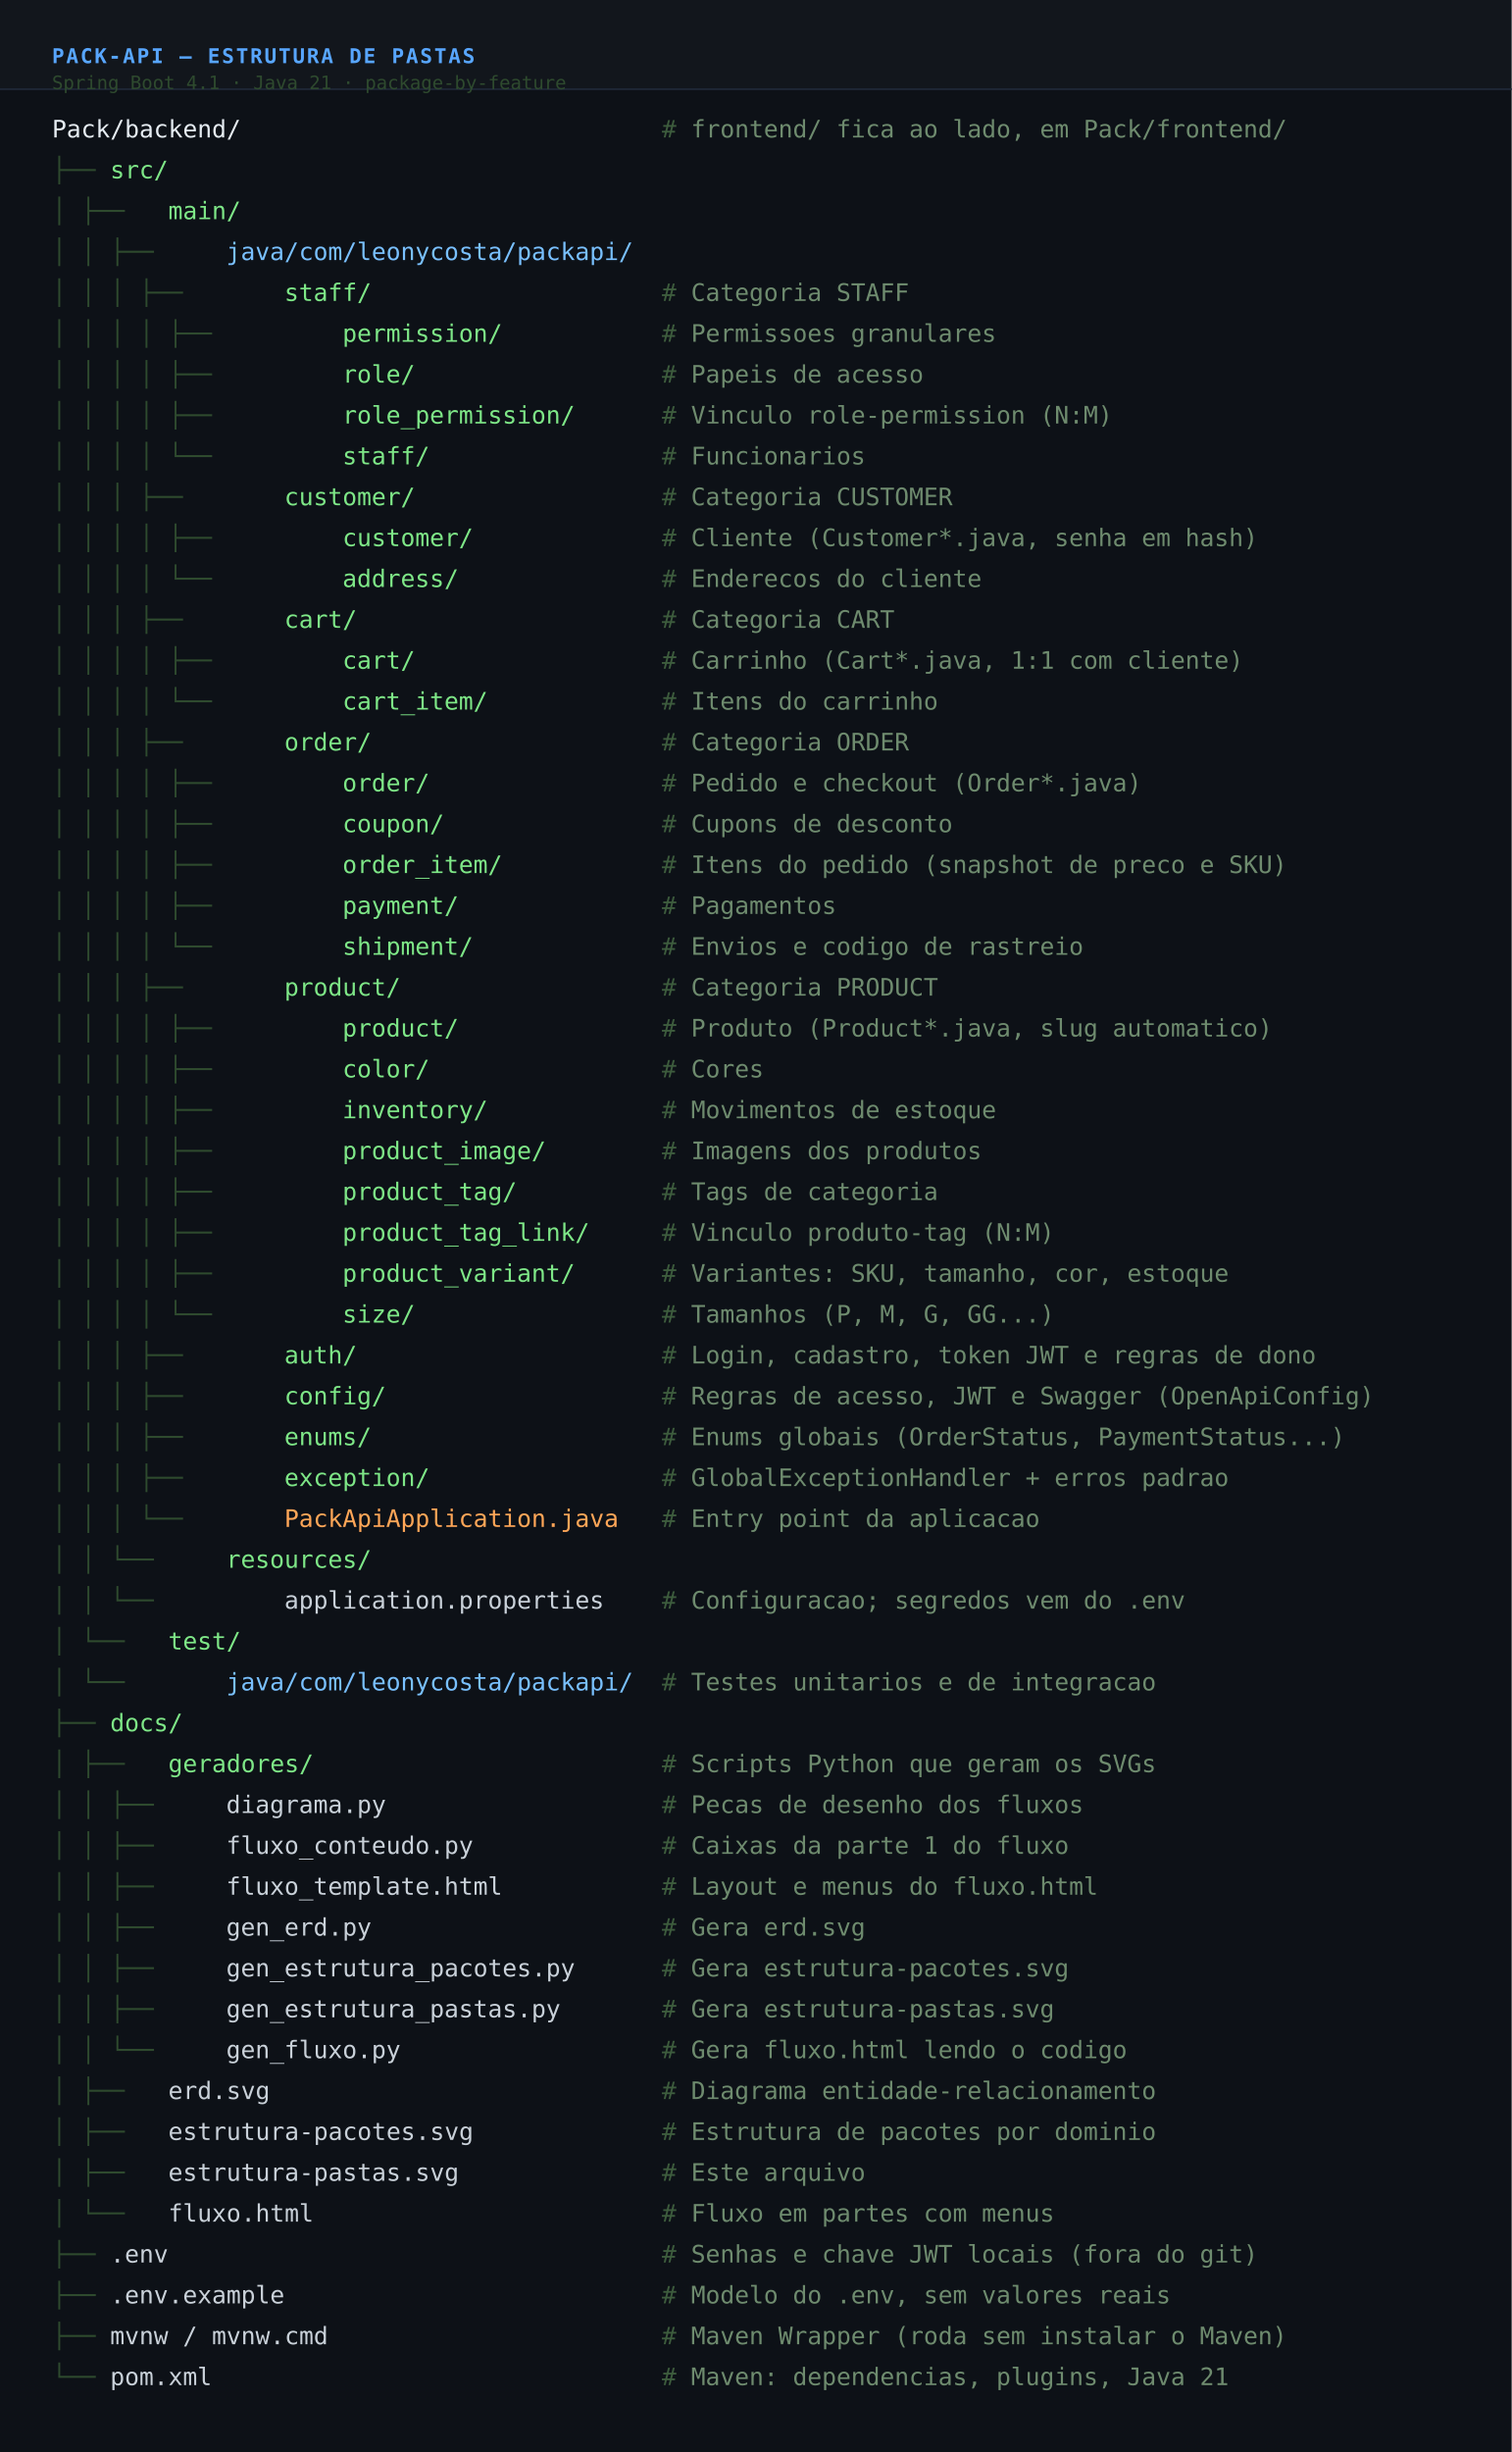
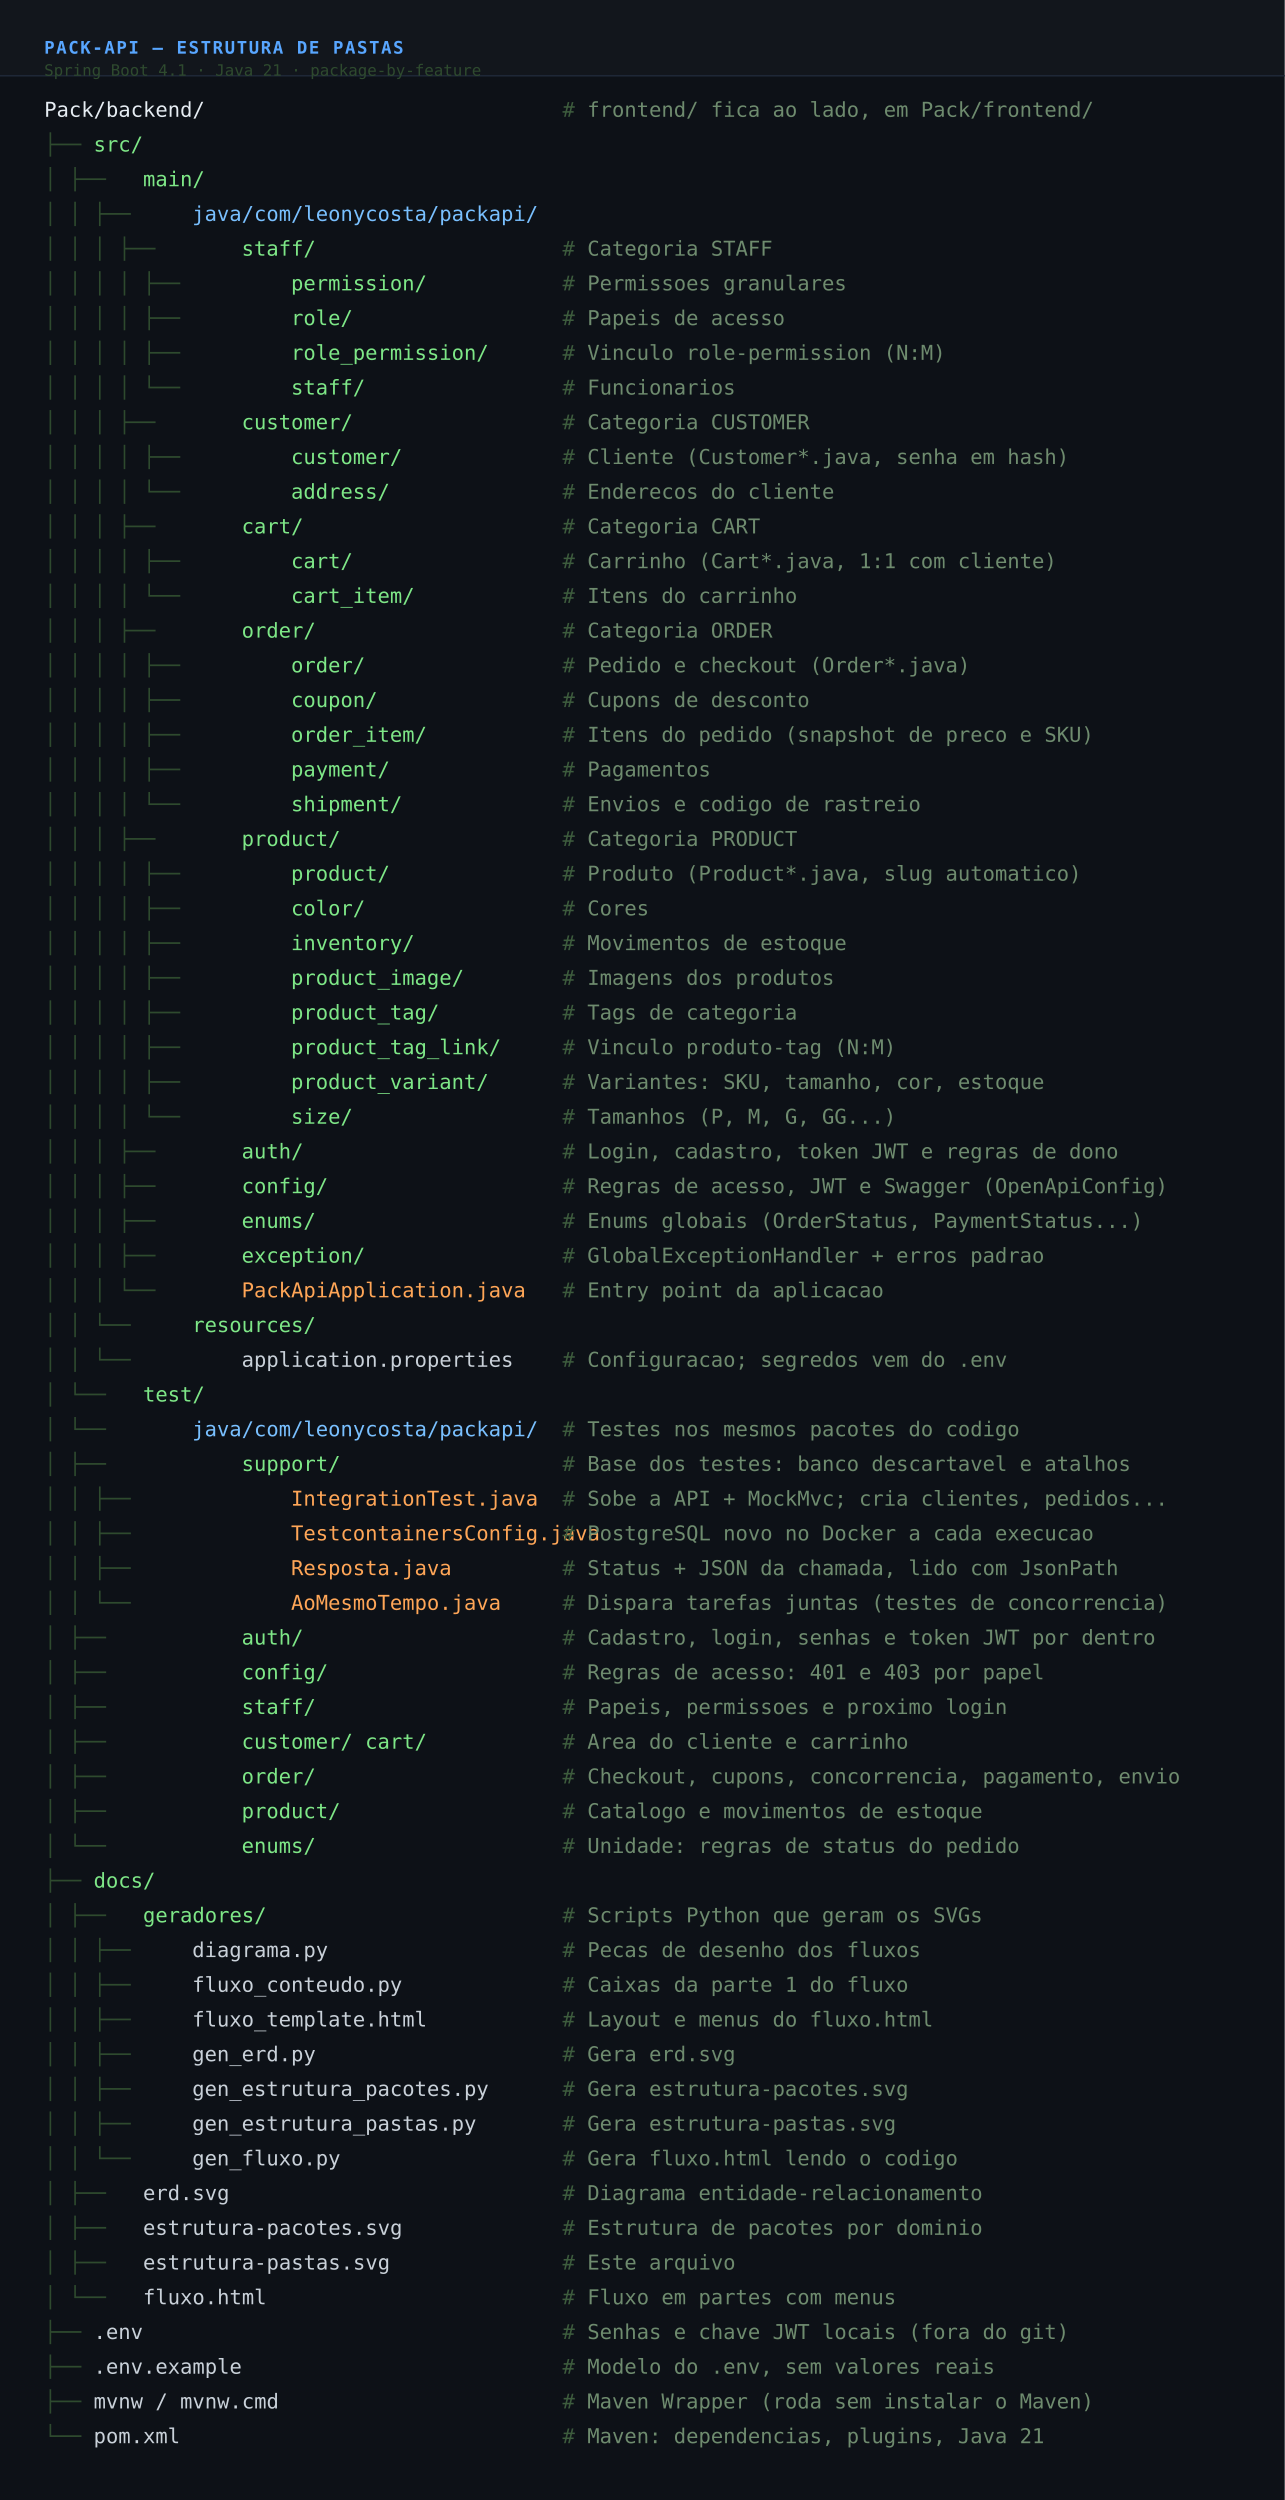
- <svg xmlns="http://www.w3.org/2000/svg" width="814" height="1320" viewBox="0 0 814 1320">
+ <svg xmlns="http://www.w3.org/2000/svg" width="814" height="1584" viewBox="0 0 814 1584">
  <defs>
    <style>text{font-family:JetBrains Mono, Fira Code, monospace;}</style>
  </defs>
-   <rect width="814" height="1320" fill="#0d1117" />
+   <rect width="814" height="1584" fill="#0d1117" />
  <rect width="814" height="48" fill="rgba(255,255,255,0.02)" />
  <line x1="0" y1="48" x2="814" y2="48" stroke="#1e2736" stroke-width="1" />
  <text x="28" y="34" font-family="JetBrains Mono, Fira Code, monospace" font-size="11" font-weight="700" fill="#58a6ff" letter-spacing="1">PACK-API — ESTRUTURA DE PASTAS</text>
  <text x="28" y="48" font-family="JetBrains Mono, Fira Code, monospace" font-size="10" fill="#2e4a2e">Spring Boot 4.1 · Java 21 · package-by-feature</text>
  <text x="28.0" y="74" font-family="JetBrains Mono, Fira Code, monospace" font-size="13" fill="#e6edf3">Pack/backend/</text>
  <text x="356.4" y="74" font-family="JetBrains Mono, Fira Code, monospace" font-size="13" fill="#3d5c3d">#</text>
  <text x="372.1" y="74" font-family="JetBrains Mono, Fira Code, monospace" font-size="13" fill="#6e8b6e">frontend/ fica ao lado, em Pack/frontend/</text>
  <text x="28" y="96" font-family="JetBrains Mono, Fira Code, monospace" font-size="13" fill="#2e4a2e">├── </text>
  <text x="59.3" y="96" font-family="JetBrains Mono, Fira Code, monospace" font-size="13" fill="#7ee787">src/</text>
  <text x="28" y="118" font-family="JetBrains Mono, Fira Code, monospace" font-size="13" fill="#2e4a2e">│   ├── </text>
  <text x="90.6" y="118" font-family="JetBrains Mono, Fira Code, monospace" font-size="13" fill="#7ee787">main/</text>
  <text x="28" y="140" font-family="JetBrains Mono, Fira Code, monospace" font-size="13" fill="#2e4a2e">│   │   ├── </text>
  <text x="121.8" y="140" font-family="JetBrains Mono, Fira Code, monospace" font-size="13" fill="#79c0ff">java/com/leonycosta/packapi/</text>
  <text x="28" y="162" font-family="JetBrains Mono, Fira Code, monospace" font-size="13" fill="#2e4a2e">│   │   │   ├── </text>
  <text x="153.1" y="162" font-family="JetBrains Mono, Fira Code, monospace" font-size="13" fill="#7ee787">staff/</text>
  <text x="356.4" y="162" font-family="JetBrains Mono, Fira Code, monospace" font-size="13" fill="#3d5c3d">#</text>
  <text x="372.1" y="162" font-family="JetBrains Mono, Fira Code, monospace" font-size="13" fill="#6e8b6e">Categoria STAFF</text>
  <text x="28" y="184" font-family="JetBrains Mono, Fira Code, monospace" font-size="13" fill="#2e4a2e">│   │   │   │   ├── </text>
  <text x="184.4" y="184" font-family="JetBrains Mono, Fira Code, monospace" font-size="13" fill="#7ee787">permission/</text>
  <text x="356.4" y="184" font-family="JetBrains Mono, Fira Code, monospace" font-size="13" fill="#3d5c3d">#</text>
  <text x="372.1" y="184" font-family="JetBrains Mono, Fira Code, monospace" font-size="13" fill="#6e8b6e">Permissoes granulares</text>
  <text x="28" y="206" font-family="JetBrains Mono, Fira Code, monospace" font-size="13" fill="#2e4a2e">│   │   │   │   ├── </text>
  <text x="184.4" y="206" font-family="JetBrains Mono, Fira Code, monospace" font-size="13" fill="#7ee787">role/</text>
  <text x="356.4" y="206" font-family="JetBrains Mono, Fira Code, monospace" font-size="13" fill="#3d5c3d">#</text>
  <text x="372.1" y="206" font-family="JetBrains Mono, Fira Code, monospace" font-size="13" fill="#6e8b6e">Papeis de acesso</text>
  <text x="28" y="228" font-family="JetBrains Mono, Fira Code, monospace" font-size="13" fill="#2e4a2e">│   │   │   │   ├── </text>
  <text x="184.4" y="228" font-family="JetBrains Mono, Fira Code, monospace" font-size="13" fill="#7ee787">role_permission/</text>
  <text x="356.4" y="228" font-family="JetBrains Mono, Fira Code, monospace" font-size="13" fill="#3d5c3d">#</text>
  <text x="372.1" y="228" font-family="JetBrains Mono, Fira Code, monospace" font-size="13" fill="#6e8b6e">Vinculo role-permission (N:M)</text>
  <text x="28" y="250" font-family="JetBrains Mono, Fira Code, monospace" font-size="13" fill="#2e4a2e">│   │   │   │   └── </text>
  <text x="184.4" y="250" font-family="JetBrains Mono, Fira Code, monospace" font-size="13" fill="#7ee787">staff/</text>
  <text x="356.4" y="250" font-family="JetBrains Mono, Fira Code, monospace" font-size="13" fill="#3d5c3d">#</text>
  <text x="372.1" y="250" font-family="JetBrains Mono, Fira Code, monospace" font-size="13" fill="#6e8b6e">Funcionarios</text>
  <text x="28" y="272" font-family="JetBrains Mono, Fira Code, monospace" font-size="13" fill="#2e4a2e">│   │   │   ├── </text>
  <text x="153.1" y="272" font-family="JetBrains Mono, Fira Code, monospace" font-size="13" fill="#7ee787">customer/</text>
  <text x="356.4" y="272" font-family="JetBrains Mono, Fira Code, monospace" font-size="13" fill="#3d5c3d">#</text>
  <text x="372.1" y="272" font-family="JetBrains Mono, Fira Code, monospace" font-size="13" fill="#6e8b6e">Categoria CUSTOMER</text>
  <text x="28" y="294" font-family="JetBrains Mono, Fira Code, monospace" font-size="13" fill="#2e4a2e">│   │   │   │   ├── </text>
  <text x="184.4" y="294" font-family="JetBrains Mono, Fira Code, monospace" font-size="13" fill="#7ee787">customer/</text>
  <text x="356.4" y="294" font-family="JetBrains Mono, Fira Code, monospace" font-size="13" fill="#3d5c3d">#</text>
  <text x="372.1" y="294" font-family="JetBrains Mono, Fira Code, monospace" font-size="13" fill="#6e8b6e">Cliente (Customer*.java, senha em hash)</text>
  <text x="28" y="316" font-family="JetBrains Mono, Fira Code, monospace" font-size="13" fill="#2e4a2e">│   │   │   │   └── </text>
  <text x="184.4" y="316" font-family="JetBrains Mono, Fira Code, monospace" font-size="13" fill="#7ee787">address/</text>
  <text x="356.4" y="316" font-family="JetBrains Mono, Fira Code, monospace" font-size="13" fill="#3d5c3d">#</text>
  <text x="372.1" y="316" font-family="JetBrains Mono, Fira Code, monospace" font-size="13" fill="#6e8b6e">Enderecos do cliente</text>
  <text x="28" y="338" font-family="JetBrains Mono, Fira Code, monospace" font-size="13" fill="#2e4a2e">│   │   │   ├── </text>
  <text x="153.1" y="338" font-family="JetBrains Mono, Fira Code, monospace" font-size="13" fill="#7ee787">cart/</text>
  <text x="356.4" y="338" font-family="JetBrains Mono, Fira Code, monospace" font-size="13" fill="#3d5c3d">#</text>
  <text x="372.1" y="338" font-family="JetBrains Mono, Fira Code, monospace" font-size="13" fill="#6e8b6e">Categoria CART</text>
  <text x="28" y="360" font-family="JetBrains Mono, Fira Code, monospace" font-size="13" fill="#2e4a2e">│   │   │   │   ├── </text>
  <text x="184.4" y="360" font-family="JetBrains Mono, Fira Code, monospace" font-size="13" fill="#7ee787">cart/</text>
  <text x="356.4" y="360" font-family="JetBrains Mono, Fira Code, monospace" font-size="13" fill="#3d5c3d">#</text>
  <text x="372.1" y="360" font-family="JetBrains Mono, Fira Code, monospace" font-size="13" fill="#6e8b6e">Carrinho (Cart*.java, 1:1 com cliente)</text>
  <text x="28" y="382" font-family="JetBrains Mono, Fira Code, monospace" font-size="13" fill="#2e4a2e">│   │   │   │   └── </text>
  <text x="184.4" y="382" font-family="JetBrains Mono, Fira Code, monospace" font-size="13" fill="#7ee787">cart_item/</text>
  <text x="356.4" y="382" font-family="JetBrains Mono, Fira Code, monospace" font-size="13" fill="#3d5c3d">#</text>
  <text x="372.1" y="382" font-family="JetBrains Mono, Fira Code, monospace" font-size="13" fill="#6e8b6e">Itens do carrinho</text>
  <text x="28" y="404" font-family="JetBrains Mono, Fira Code, monospace" font-size="13" fill="#2e4a2e">│   │   │   ├── </text>
  <text x="153.1" y="404" font-family="JetBrains Mono, Fira Code, monospace" font-size="13" fill="#7ee787">order/</text>
  <text x="356.4" y="404" font-family="JetBrains Mono, Fira Code, monospace" font-size="13" fill="#3d5c3d">#</text>
  <text x="372.1" y="404" font-family="JetBrains Mono, Fira Code, monospace" font-size="13" fill="#6e8b6e">Categoria ORDER</text>
  <text x="28" y="426" font-family="JetBrains Mono, Fira Code, monospace" font-size="13" fill="#2e4a2e">│   │   │   │   ├── </text>
  <text x="184.4" y="426" font-family="JetBrains Mono, Fira Code, monospace" font-size="13" fill="#7ee787">order/</text>
  <text x="356.4" y="426" font-family="JetBrains Mono, Fira Code, monospace" font-size="13" fill="#3d5c3d">#</text>
  <text x="372.1" y="426" font-family="JetBrains Mono, Fira Code, monospace" font-size="13" fill="#6e8b6e">Pedido e checkout (Order*.java)</text>
  <text x="28" y="448" font-family="JetBrains Mono, Fira Code, monospace" font-size="13" fill="#2e4a2e">│   │   │   │   ├── </text>
  <text x="184.4" y="448" font-family="JetBrains Mono, Fira Code, monospace" font-size="13" fill="#7ee787">coupon/</text>
  <text x="356.4" y="448" font-family="JetBrains Mono, Fira Code, monospace" font-size="13" fill="#3d5c3d">#</text>
  <text x="372.1" y="448" font-family="JetBrains Mono, Fira Code, monospace" font-size="13" fill="#6e8b6e">Cupons de desconto</text>
  <text x="28" y="470" font-family="JetBrains Mono, Fira Code, monospace" font-size="13" fill="#2e4a2e">│   │   │   │   ├── </text>
  <text x="184.4" y="470" font-family="JetBrains Mono, Fira Code, monospace" font-size="13" fill="#7ee787">order_item/</text>
  <text x="356.4" y="470" font-family="JetBrains Mono, Fira Code, monospace" font-size="13" fill="#3d5c3d">#</text>
  <text x="372.1" y="470" font-family="JetBrains Mono, Fira Code, monospace" font-size="13" fill="#6e8b6e">Itens do pedido (snapshot de preco e SKU)</text>
  <text x="28" y="492" font-family="JetBrains Mono, Fira Code, monospace" font-size="13" fill="#2e4a2e">│   │   │   │   ├── </text>
  <text x="184.4" y="492" font-family="JetBrains Mono, Fira Code, monospace" font-size="13" fill="#7ee787">payment/</text>
  <text x="356.4" y="492" font-family="JetBrains Mono, Fira Code, monospace" font-size="13" fill="#3d5c3d">#</text>
  <text x="372.1" y="492" font-family="JetBrains Mono, Fira Code, monospace" font-size="13" fill="#6e8b6e">Pagamentos</text>
  <text x="28" y="514" font-family="JetBrains Mono, Fira Code, monospace" font-size="13" fill="#2e4a2e">│   │   │   │   └── </text>
  <text x="184.4" y="514" font-family="JetBrains Mono, Fira Code, monospace" font-size="13" fill="#7ee787">shipment/</text>
  <text x="356.4" y="514" font-family="JetBrains Mono, Fira Code, monospace" font-size="13" fill="#3d5c3d">#</text>
  <text x="372.1" y="514" font-family="JetBrains Mono, Fira Code, monospace" font-size="13" fill="#6e8b6e">Envios e codigo de rastreio</text>
  <text x="28" y="536" font-family="JetBrains Mono, Fira Code, monospace" font-size="13" fill="#2e4a2e">│   │   │   ├── </text>
  <text x="153.1" y="536" font-family="JetBrains Mono, Fira Code, monospace" font-size="13" fill="#7ee787">product/</text>
  <text x="356.4" y="536" font-family="JetBrains Mono, Fira Code, monospace" font-size="13" fill="#3d5c3d">#</text>
  <text x="372.1" y="536" font-family="JetBrains Mono, Fira Code, monospace" font-size="13" fill="#6e8b6e">Categoria PRODUCT</text>
  <text x="28" y="558" font-family="JetBrains Mono, Fira Code, monospace" font-size="13" fill="#2e4a2e">│   │   │   │   ├── </text>
  <text x="184.4" y="558" font-family="JetBrains Mono, Fira Code, monospace" font-size="13" fill="#7ee787">product/</text>
  <text x="356.4" y="558" font-family="JetBrains Mono, Fira Code, monospace" font-size="13" fill="#3d5c3d">#</text>
  <text x="372.1" y="558" font-family="JetBrains Mono, Fira Code, monospace" font-size="13" fill="#6e8b6e">Produto (Product*.java, slug automatico)</text>
  <text x="28" y="580" font-family="JetBrains Mono, Fira Code, monospace" font-size="13" fill="#2e4a2e">│   │   │   │   ├── </text>
  <text x="184.4" y="580" font-family="JetBrains Mono, Fira Code, monospace" font-size="13" fill="#7ee787">color/</text>
  <text x="356.4" y="580" font-family="JetBrains Mono, Fira Code, monospace" font-size="13" fill="#3d5c3d">#</text>
  <text x="372.1" y="580" font-family="JetBrains Mono, Fira Code, monospace" font-size="13" fill="#6e8b6e">Cores</text>
  <text x="28" y="602" font-family="JetBrains Mono, Fira Code, monospace" font-size="13" fill="#2e4a2e">│   │   │   │   ├── </text>
  <text x="184.4" y="602" font-family="JetBrains Mono, Fira Code, monospace" font-size="13" fill="#7ee787">inventory/</text>
  <text x="356.4" y="602" font-family="JetBrains Mono, Fira Code, monospace" font-size="13" fill="#3d5c3d">#</text>
  <text x="372.1" y="602" font-family="JetBrains Mono, Fira Code, monospace" font-size="13" fill="#6e8b6e">Movimentos de estoque</text>
  <text x="28" y="624" font-family="JetBrains Mono, Fira Code, monospace" font-size="13" fill="#2e4a2e">│   │   │   │   ├── </text>
  <text x="184.4" y="624" font-family="JetBrains Mono, Fira Code, monospace" font-size="13" fill="#7ee787">product_image/</text>
  <text x="356.4" y="624" font-family="JetBrains Mono, Fira Code, monospace" font-size="13" fill="#3d5c3d">#</text>
  <text x="372.1" y="624" font-family="JetBrains Mono, Fira Code, monospace" font-size="13" fill="#6e8b6e">Imagens dos produtos</text>
  <text x="28" y="646" font-family="JetBrains Mono, Fira Code, monospace" font-size="13" fill="#2e4a2e">│   │   │   │   ├── </text>
  <text x="184.4" y="646" font-family="JetBrains Mono, Fira Code, monospace" font-size="13" fill="#7ee787">product_tag/</text>
  <text x="356.4" y="646" font-family="JetBrains Mono, Fira Code, monospace" font-size="13" fill="#3d5c3d">#</text>
  <text x="372.1" y="646" font-family="JetBrains Mono, Fira Code, monospace" font-size="13" fill="#6e8b6e">Tags de categoria</text>
  <text x="28" y="668" font-family="JetBrains Mono, Fira Code, monospace" font-size="13" fill="#2e4a2e">│   │   │   │   ├── </text>
  <text x="184.4" y="668" font-family="JetBrains Mono, Fira Code, monospace" font-size="13" fill="#7ee787">product_tag_link/</text>
  <text x="356.4" y="668" font-family="JetBrains Mono, Fira Code, monospace" font-size="13" fill="#3d5c3d">#</text>
  <text x="372.1" y="668" font-family="JetBrains Mono, Fira Code, monospace" font-size="13" fill="#6e8b6e">Vinculo produto-tag (N:M)</text>
  <text x="28" y="690" font-family="JetBrains Mono, Fira Code, monospace" font-size="13" fill="#2e4a2e">│   │   │   │   ├── </text>
  <text x="184.4" y="690" font-family="JetBrains Mono, Fira Code, monospace" font-size="13" fill="#7ee787">product_variant/</text>
  <text x="356.4" y="690" font-family="JetBrains Mono, Fira Code, monospace" font-size="13" fill="#3d5c3d">#</text>
  <text x="372.1" y="690" font-family="JetBrains Mono, Fira Code, monospace" font-size="13" fill="#6e8b6e">Variantes: SKU, tamanho, cor, estoque</text>
  <text x="28" y="712" font-family="JetBrains Mono, Fira Code, monospace" font-size="13" fill="#2e4a2e">│   │   │   │   └── </text>
  <text x="184.4" y="712" font-family="JetBrains Mono, Fira Code, monospace" font-size="13" fill="#7ee787">size/</text>
  <text x="356.4" y="712" font-family="JetBrains Mono, Fira Code, monospace" font-size="13" fill="#3d5c3d">#</text>
  <text x="372.1" y="712" font-family="JetBrains Mono, Fira Code, monospace" font-size="13" fill="#6e8b6e">Tamanhos (P, M, G, GG...)</text>
  <text x="28" y="734" font-family="JetBrains Mono, Fira Code, monospace" font-size="13" fill="#2e4a2e">│   │   │   ├── </text>
  <text x="153.1" y="734" font-family="JetBrains Mono, Fira Code, monospace" font-size="13" fill="#7ee787">auth/</text>
  <text x="356.4" y="734" font-family="JetBrains Mono, Fira Code, monospace" font-size="13" fill="#3d5c3d">#</text>
  <text x="372.1" y="734" font-family="JetBrains Mono, Fira Code, monospace" font-size="13" fill="#6e8b6e">Login, cadastro, token JWT e regras de dono</text>
  <text x="28" y="756" font-family="JetBrains Mono, Fira Code, monospace" font-size="13" fill="#2e4a2e">│   │   │   ├── </text>
  <text x="153.1" y="756" font-family="JetBrains Mono, Fira Code, monospace" font-size="13" fill="#7ee787">config/</text>
  <text x="356.4" y="756" font-family="JetBrains Mono, Fira Code, monospace" font-size="13" fill="#3d5c3d">#</text>
  <text x="372.1" y="756" font-family="JetBrains Mono, Fira Code, monospace" font-size="13" fill="#6e8b6e">Regras de acesso, JWT e Swagger (OpenApiConfig)</text>
  <text x="28" y="778" font-family="JetBrains Mono, Fira Code, monospace" font-size="13" fill="#2e4a2e">│   │   │   ├── </text>
  <text x="153.1" y="778" font-family="JetBrains Mono, Fira Code, monospace" font-size="13" fill="#7ee787">enums/</text>
  <text x="356.4" y="778" font-family="JetBrains Mono, Fira Code, monospace" font-size="13" fill="#3d5c3d">#</text>
  <text x="372.1" y="778" font-family="JetBrains Mono, Fira Code, monospace" font-size="13" fill="#6e8b6e">Enums globais (OrderStatus, PaymentStatus...)</text>
  <text x="28" y="800" font-family="JetBrains Mono, Fira Code, monospace" font-size="13" fill="#2e4a2e">│   │   │   ├── </text>
  <text x="153.1" y="800" font-family="JetBrains Mono, Fira Code, monospace" font-size="13" fill="#7ee787">exception/</text>
  <text x="356.4" y="800" font-family="JetBrains Mono, Fira Code, monospace" font-size="13" fill="#3d5c3d">#</text>
  <text x="372.1" y="800" font-family="JetBrains Mono, Fira Code, monospace" font-size="13" fill="#6e8b6e">GlobalExceptionHandler + erros padrao</text>
  <text x="28" y="822" font-family="JetBrains Mono, Fira Code, monospace" font-size="13" fill="#2e4a2e">│   │   │   └── </text>
  <text x="153.1" y="822" font-family="JetBrains Mono, Fira Code, monospace" font-size="13" fill="#ffa657">PackApiApplication.java</text>
  <text x="356.4" y="822" font-family="JetBrains Mono, Fira Code, monospace" font-size="13" fill="#3d5c3d">#</text>
  <text x="372.1" y="822" font-family="JetBrains Mono, Fira Code, monospace" font-size="13" fill="#6e8b6e">Entry point da aplicacao</text>
  <text x="28" y="844" font-family="JetBrains Mono, Fira Code, monospace" font-size="13" fill="#2e4a2e">│   │   └── </text>
  <text x="121.8" y="844" font-family="JetBrains Mono, Fira Code, monospace" font-size="13" fill="#7ee787">resources/</text>
  <text x="28" y="866" font-family="JetBrains Mono, Fira Code, monospace" font-size="13" fill="#2e4a2e">│   │       └── </text>
  <text x="153.1" y="866" font-family="JetBrains Mono, Fira Code, monospace" font-size="13" fill="#c9d1d9">application.properties</text>
  <text x="356.4" y="866" font-family="JetBrains Mono, Fira Code, monospace" font-size="13" fill="#3d5c3d">#</text>
  <text x="372.1" y="866" font-family="JetBrains Mono, Fira Code, monospace" font-size="13" fill="#6e8b6e">Configuracao; segredos vem do .env</text>
  <text x="28" y="888" font-family="JetBrains Mono, Fira Code, monospace" font-size="13" fill="#2e4a2e">│   └── </text>
  <text x="90.6" y="888" font-family="JetBrains Mono, Fira Code, monospace" font-size="13" fill="#7ee787">test/</text>
  <text x="28" y="910" font-family="JetBrains Mono, Fira Code, monospace" font-size="13" fill="#2e4a2e">│       └── </text>
  <text x="121.8" y="910" font-family="JetBrains Mono, Fira Code, monospace" font-size="13" fill="#79c0ff">java/com/leonycosta/packapi/</text>
  <text x="356.4" y="910" font-family="JetBrains Mono, Fira Code, monospace" font-size="13" fill="#3d5c3d">#</text>
-   <text x="372.1" y="910" font-family="JetBrains Mono, Fira Code, monospace" font-size="13" fill="#6e8b6e">Testes unitarios e de integracao</text>
-   <text x="28" y="932" font-family="JetBrains Mono, Fira Code, monospace" font-size="13" fill="#2e4a2e">├── </text>
-   <text x="59.3" y="932" font-family="JetBrains Mono, Fira Code, monospace" font-size="13" fill="#7ee787">docs/</text>
-   <text x="28" y="954" font-family="JetBrains Mono, Fira Code, monospace" font-size="13" fill="#2e4a2e">│   ├── </text>
-   <text x="90.6" y="954" font-family="JetBrains Mono, Fira Code, monospace" font-size="13" fill="#7ee787">geradores/</text>
+   <text x="372.1" y="910" font-family="JetBrains Mono, Fira Code, monospace" font-size="13" fill="#6e8b6e">Testes nos mesmos pacotes do codigo</text>
+   <text x="28" y="932" font-family="JetBrains Mono, Fira Code, monospace" font-size="13" fill="#2e4a2e">│           ├── </text>
+   <text x="153.1" y="932" font-family="JetBrains Mono, Fira Code, monospace" font-size="13" fill="#7ee787">support/</text>
+   <text x="356.4" y="932" font-family="JetBrains Mono, Fira Code, monospace" font-size="13" fill="#3d5c3d">#</text>
+   <text x="372.1" y="932" font-family="JetBrains Mono, Fira Code, monospace" font-size="13" fill="#6e8b6e">Base dos testes: banco descartavel e atalhos</text>
+   <text x="28" y="954" font-family="JetBrains Mono, Fira Code, monospace" font-size="13" fill="#2e4a2e">│           │   ├── </text>
+   <text x="184.4" y="954" font-family="JetBrains Mono, Fira Code, monospace" font-size="13" fill="#ffa657">IntegrationTest.java</text>
  <text x="356.4" y="954" font-family="JetBrains Mono, Fira Code, monospace" font-size="13" fill="#3d5c3d">#</text>
-   <text x="372.1" y="954" font-family="JetBrains Mono, Fira Code, monospace" font-size="13" fill="#6e8b6e">Scripts Python que geram os SVGs</text>
-   <text x="28" y="976" font-family="JetBrains Mono, Fira Code, monospace" font-size="13" fill="#2e4a2e">│   │   ├── </text>
-   <text x="121.8" y="976" font-family="JetBrains Mono, Fira Code, monospace" font-size="13" fill="#c9d1d9">diagrama.py</text>
+   <text x="372.1" y="954" font-family="JetBrains Mono, Fira Code, monospace" font-size="13" fill="#6e8b6e">Sobe a API + MockMvc; cria clientes, pedidos...</text>
+   <text x="28" y="976" font-family="JetBrains Mono, Fira Code, monospace" font-size="13" fill="#2e4a2e">│           │   ├── </text>
+   <text x="184.4" y="976" font-family="JetBrains Mono, Fira Code, monospace" font-size="13" fill="#ffa657">TestcontainersConfig.java</text>
  <text x="356.4" y="976" font-family="JetBrains Mono, Fira Code, monospace" font-size="13" fill="#3d5c3d">#</text>
-   <text x="372.1" y="976" font-family="JetBrains Mono, Fira Code, monospace" font-size="13" fill="#6e8b6e">Pecas de desenho dos fluxos</text>
-   <text x="28" y="998" font-family="JetBrains Mono, Fira Code, monospace" font-size="13" fill="#2e4a2e">│   │   ├── </text>
-   <text x="121.8" y="998" font-family="JetBrains Mono, Fira Code, monospace" font-size="13" fill="#c9d1d9">fluxo_conteudo.py</text>
+   <text x="372.1" y="976" font-family="JetBrains Mono, Fira Code, monospace" font-size="13" fill="#6e8b6e">PostgreSQL novo no Docker a cada execucao</text>
+   <text x="28" y="998" font-family="JetBrains Mono, Fira Code, monospace" font-size="13" fill="#2e4a2e">│           │   ├── </text>
+   <text x="184.4" y="998" font-family="JetBrains Mono, Fira Code, monospace" font-size="13" fill="#ffa657">Resposta.java</text>
  <text x="356.4" y="998" font-family="JetBrains Mono, Fira Code, monospace" font-size="13" fill="#3d5c3d">#</text>
-   <text x="372.1" y="998" font-family="JetBrains Mono, Fira Code, monospace" font-size="13" fill="#6e8b6e">Caixas da parte 1 do fluxo</text>
-   <text x="28" y="1020" font-family="JetBrains Mono, Fira Code, monospace" font-size="13" fill="#2e4a2e">│   │   ├── </text>
-   <text x="121.8" y="1020" font-family="JetBrains Mono, Fira Code, monospace" font-size="13" fill="#c9d1d9">fluxo_template.html</text>
+   <text x="372.1" y="998" font-family="JetBrains Mono, Fira Code, monospace" font-size="13" fill="#6e8b6e">Status + JSON da chamada, lido com JsonPath</text>
+   <text x="28" y="1020" font-family="JetBrains Mono, Fira Code, monospace" font-size="13" fill="#2e4a2e">│           │   └── </text>
+   <text x="184.4" y="1020" font-family="JetBrains Mono, Fira Code, monospace" font-size="13" fill="#ffa657">AoMesmoTempo.java</text>
  <text x="356.4" y="1020" font-family="JetBrains Mono, Fira Code, monospace" font-size="13" fill="#3d5c3d">#</text>
-   <text x="372.1" y="1020" font-family="JetBrains Mono, Fira Code, monospace" font-size="13" fill="#6e8b6e">Layout e menus do fluxo.html</text>
-   <text x="28" y="1042" font-family="JetBrains Mono, Fira Code, monospace" font-size="13" fill="#2e4a2e">│   │   ├── </text>
-   <text x="121.8" y="1042" font-family="JetBrains Mono, Fira Code, monospace" font-size="13" fill="#c9d1d9">gen_erd.py</text>
+   <text x="372.1" y="1020" font-family="JetBrains Mono, Fira Code, monospace" font-size="13" fill="#6e8b6e">Dispara tarefas juntas (testes de concorrencia)</text>
+   <text x="28" y="1042" font-family="JetBrains Mono, Fira Code, monospace" font-size="13" fill="#2e4a2e">│           ├── </text>
+   <text x="153.1" y="1042" font-family="JetBrains Mono, Fira Code, monospace" font-size="13" fill="#7ee787">auth/</text>
  <text x="356.4" y="1042" font-family="JetBrains Mono, Fira Code, monospace" font-size="13" fill="#3d5c3d">#</text>
-   <text x="372.1" y="1042" font-family="JetBrains Mono, Fira Code, monospace" font-size="13" fill="#6e8b6e">Gera erd.svg</text>
-   <text x="28" y="1064" font-family="JetBrains Mono, Fira Code, monospace" font-size="13" fill="#2e4a2e">│   │   ├── </text>
-   <text x="121.8" y="1064" font-family="JetBrains Mono, Fira Code, monospace" font-size="13" fill="#c9d1d9">gen_estrutura_pacotes.py</text>
+   <text x="372.1" y="1042" font-family="JetBrains Mono, Fira Code, monospace" font-size="13" fill="#6e8b6e">Cadastro, login, senhas e token JWT por dentro</text>
+   <text x="28" y="1064" font-family="JetBrains Mono, Fira Code, monospace" font-size="13" fill="#2e4a2e">│           ├── </text>
+   <text x="153.1" y="1064" font-family="JetBrains Mono, Fira Code, monospace" font-size="13" fill="#7ee787">config/</text>
  <text x="356.4" y="1064" font-family="JetBrains Mono, Fira Code, monospace" font-size="13" fill="#3d5c3d">#</text>
-   <text x="372.1" y="1064" font-family="JetBrains Mono, Fira Code, monospace" font-size="13" fill="#6e8b6e">Gera estrutura-pacotes.svg</text>
-   <text x="28" y="1086" font-family="JetBrains Mono, Fira Code, monospace" font-size="13" fill="#2e4a2e">│   │   ├── </text>
-   <text x="121.8" y="1086" font-family="JetBrains Mono, Fira Code, monospace" font-size="13" fill="#c9d1d9">gen_estrutura_pastas.py</text>
+   <text x="372.1" y="1064" font-family="JetBrains Mono, Fira Code, monospace" font-size="13" fill="#6e8b6e">Regras de acesso: 401 e 403 por papel</text>
+   <text x="28" y="1086" font-family="JetBrains Mono, Fira Code, monospace" font-size="13" fill="#2e4a2e">│           ├── </text>
+   <text x="153.1" y="1086" font-family="JetBrains Mono, Fira Code, monospace" font-size="13" fill="#7ee787">staff/</text>
  <text x="356.4" y="1086" font-family="JetBrains Mono, Fira Code, monospace" font-size="13" fill="#3d5c3d">#</text>
-   <text x="372.1" y="1086" font-family="JetBrains Mono, Fira Code, monospace" font-size="13" fill="#6e8b6e">Gera estrutura-pastas.svg</text>
-   <text x="28" y="1108" font-family="JetBrains Mono, Fira Code, monospace" font-size="13" fill="#2e4a2e">│   │   └── </text>
-   <text x="121.8" y="1108" font-family="JetBrains Mono, Fira Code, monospace" font-size="13" fill="#c9d1d9">gen_fluxo.py</text>
+   <text x="372.1" y="1086" font-family="JetBrains Mono, Fira Code, monospace" font-size="13" fill="#6e8b6e">Papeis, permissoes e proximo login</text>
+   <text x="28" y="1108" font-family="JetBrains Mono, Fira Code, monospace" font-size="13" fill="#2e4a2e">│           ├── </text>
+   <text x="153.1" y="1108" font-family="JetBrains Mono, Fira Code, monospace" font-size="13" fill="#7ee787">customer/  cart/</text>
  <text x="356.4" y="1108" font-family="JetBrains Mono, Fira Code, monospace" font-size="13" fill="#3d5c3d">#</text>
-   <text x="372.1" y="1108" font-family="JetBrains Mono, Fira Code, monospace" font-size="13" fill="#6e8b6e">Gera fluxo.html lendo o codigo</text>
-   <text x="28" y="1130" font-family="JetBrains Mono, Fira Code, monospace" font-size="13" fill="#2e4a2e">│   ├── </text>
-   <text x="90.6" y="1130" font-family="JetBrains Mono, Fira Code, monospace" font-size="13" fill="#c9d1d9">erd.svg</text>
+   <text x="372.1" y="1108" font-family="JetBrains Mono, Fira Code, monospace" font-size="13" fill="#6e8b6e">Area do cliente e carrinho</text>
+   <text x="28" y="1130" font-family="JetBrains Mono, Fira Code, monospace" font-size="13" fill="#2e4a2e">│           ├── </text>
+   <text x="153.1" y="1130" font-family="JetBrains Mono, Fira Code, monospace" font-size="13" fill="#7ee787">order/</text>
  <text x="356.4" y="1130" font-family="JetBrains Mono, Fira Code, monospace" font-size="13" fill="#3d5c3d">#</text>
-   <text x="372.1" y="1130" font-family="JetBrains Mono, Fira Code, monospace" font-size="13" fill="#6e8b6e">Diagrama entidade-relacionamento</text>
-   <text x="28" y="1152" font-family="JetBrains Mono, Fira Code, monospace" font-size="13" fill="#2e4a2e">│   ├── </text>
-   <text x="90.6" y="1152" font-family="JetBrains Mono, Fira Code, monospace" font-size="13" fill="#c9d1d9">estrutura-pacotes.svg</text>
+   <text x="372.1" y="1130" font-family="JetBrains Mono, Fira Code, monospace" font-size="13" fill="#6e8b6e">Checkout, cupons, concorrencia, pagamento, envio</text>
+   <text x="28" y="1152" font-family="JetBrains Mono, Fira Code, monospace" font-size="13" fill="#2e4a2e">│           ├── </text>
+   <text x="153.1" y="1152" font-family="JetBrains Mono, Fira Code, monospace" font-size="13" fill="#7ee787">product/</text>
  <text x="356.4" y="1152" font-family="JetBrains Mono, Fira Code, monospace" font-size="13" fill="#3d5c3d">#</text>
-   <text x="372.1" y="1152" font-family="JetBrains Mono, Fira Code, monospace" font-size="13" fill="#6e8b6e">Estrutura de pacotes por dominio</text>
-   <text x="28" y="1174" font-family="JetBrains Mono, Fira Code, monospace" font-size="13" fill="#2e4a2e">│   ├── </text>
-   <text x="90.6" y="1174" font-family="JetBrains Mono, Fira Code, monospace" font-size="13" fill="#c9d1d9">estrutura-pastas.svg</text>
+   <text x="372.1" y="1152" font-family="JetBrains Mono, Fira Code, monospace" font-size="13" fill="#6e8b6e">Catalogo e movimentos de estoque</text>
+   <text x="28" y="1174" font-family="JetBrains Mono, Fira Code, monospace" font-size="13" fill="#2e4a2e">│           └── </text>
+   <text x="153.1" y="1174" font-family="JetBrains Mono, Fira Code, monospace" font-size="13" fill="#7ee787">enums/</text>
  <text x="356.4" y="1174" font-family="JetBrains Mono, Fira Code, monospace" font-size="13" fill="#3d5c3d">#</text>
-   <text x="372.1" y="1174" font-family="JetBrains Mono, Fira Code, monospace" font-size="13" fill="#6e8b6e">Este arquivo</text>
-   <text x="28" y="1196" font-family="JetBrains Mono, Fira Code, monospace" font-size="13" fill="#2e4a2e">│   └── </text>
-   <text x="90.6" y="1196" font-family="JetBrains Mono, Fira Code, monospace" font-size="13" fill="#c9d1d9">fluxo.html</text>
-   <text x="356.4" y="1196" font-family="JetBrains Mono, Fira Code, monospace" font-size="13" fill="#3d5c3d">#</text>
-   <text x="372.1" y="1196" font-family="JetBrains Mono, Fira Code, monospace" font-size="13" fill="#6e8b6e">Fluxo em partes com menus</text>
-   <text x="28" y="1218" font-family="JetBrains Mono, Fira Code, monospace" font-size="13" fill="#2e4a2e">├── </text>
-   <text x="59.3" y="1218" font-family="JetBrains Mono, Fira Code, monospace" font-size="13" fill="#c9d1d9">.env</text>
+   <text x="372.1" y="1174" font-family="JetBrains Mono, Fira Code, monospace" font-size="13" fill="#6e8b6e">Unidade: regras de status do pedido</text>
+   <text x="28" y="1196" font-family="JetBrains Mono, Fira Code, monospace" font-size="13" fill="#2e4a2e">├── </text>
+   <text x="59.3" y="1196" font-family="JetBrains Mono, Fira Code, monospace" font-size="13" fill="#7ee787">docs/</text>
+   <text x="28" y="1218" font-family="JetBrains Mono, Fira Code, monospace" font-size="13" fill="#2e4a2e">│   ├── </text>
+   <text x="90.6" y="1218" font-family="JetBrains Mono, Fira Code, monospace" font-size="13" fill="#7ee787">geradores/</text>
  <text x="356.4" y="1218" font-family="JetBrains Mono, Fira Code, monospace" font-size="13" fill="#3d5c3d">#</text>
-   <text x="372.1" y="1218" font-family="JetBrains Mono, Fira Code, monospace" font-size="13" fill="#6e8b6e">Senhas e chave JWT locais (fora do git)</text>
-   <text x="28" y="1240" font-family="JetBrains Mono, Fira Code, monospace" font-size="13" fill="#2e4a2e">├── </text>
-   <text x="59.3" y="1240" font-family="JetBrains Mono, Fira Code, monospace" font-size="13" fill="#c9d1d9">.env.example</text>
+   <text x="372.1" y="1218" font-family="JetBrains Mono, Fira Code, monospace" font-size="13" fill="#6e8b6e">Scripts Python que geram os SVGs</text>
+   <text x="28" y="1240" font-family="JetBrains Mono, Fira Code, monospace" font-size="13" fill="#2e4a2e">│   │   ├── </text>
+   <text x="121.8" y="1240" font-family="JetBrains Mono, Fira Code, monospace" font-size="13" fill="#c9d1d9">diagrama.py</text>
  <text x="356.4" y="1240" font-family="JetBrains Mono, Fira Code, monospace" font-size="13" fill="#3d5c3d">#</text>
-   <text x="372.1" y="1240" font-family="JetBrains Mono, Fira Code, monospace" font-size="13" fill="#6e8b6e">Modelo do .env, sem valores reais</text>
-   <text x="28" y="1262" font-family="JetBrains Mono, Fira Code, monospace" font-size="13" fill="#2e4a2e">├── </text>
-   <text x="59.3" y="1262" font-family="JetBrains Mono, Fira Code, monospace" font-size="13" fill="#c9d1d9">mvnw / mvnw.cmd</text>
+   <text x="372.1" y="1240" font-family="JetBrains Mono, Fira Code, monospace" font-size="13" fill="#6e8b6e">Pecas de desenho dos fluxos</text>
+   <text x="28" y="1262" font-family="JetBrains Mono, Fira Code, monospace" font-size="13" fill="#2e4a2e">│   │   ├── </text>
+   <text x="121.8" y="1262" font-family="JetBrains Mono, Fira Code, monospace" font-size="13" fill="#c9d1d9">fluxo_conteudo.py</text>
  <text x="356.4" y="1262" font-family="JetBrains Mono, Fira Code, monospace" font-size="13" fill="#3d5c3d">#</text>
-   <text x="372.1" y="1262" font-family="JetBrains Mono, Fira Code, monospace" font-size="13" fill="#6e8b6e">Maven Wrapper (roda sem instalar o Maven)</text>
-   <text x="28" y="1284" font-family="JetBrains Mono, Fira Code, monospace" font-size="13" fill="#2e4a2e">└── </text>
-   <text x="59.3" y="1284" font-family="JetBrains Mono, Fira Code, monospace" font-size="13" fill="#c9d1d9">pom.xml</text>
+   <text x="372.1" y="1262" font-family="JetBrains Mono, Fira Code, monospace" font-size="13" fill="#6e8b6e">Caixas da parte 1 do fluxo</text>
+   <text x="28" y="1284" font-family="JetBrains Mono, Fira Code, monospace" font-size="13" fill="#2e4a2e">│   │   ├── </text>
+   <text x="121.8" y="1284" font-family="JetBrains Mono, Fira Code, monospace" font-size="13" fill="#c9d1d9">fluxo_template.html</text>
  <text x="356.4" y="1284" font-family="JetBrains Mono, Fira Code, monospace" font-size="13" fill="#3d5c3d">#</text>
-   <text x="372.1" y="1284" font-family="JetBrains Mono, Fira Code, monospace" font-size="13" fill="#6e8b6e">Maven: dependencias, plugins, Java 21</text>
+   <text x="372.1" y="1284" font-family="JetBrains Mono, Fira Code, monospace" font-size="13" fill="#6e8b6e">Layout e menus do fluxo.html</text>
+   <text x="28" y="1306" font-family="JetBrains Mono, Fira Code, monospace" font-size="13" fill="#2e4a2e">│   │   ├── </text>
+   <text x="121.8" y="1306" font-family="JetBrains Mono, Fira Code, monospace" font-size="13" fill="#c9d1d9">gen_erd.py</text>
+   <text x="356.4" y="1306" font-family="JetBrains Mono, Fira Code, monospace" font-size="13" fill="#3d5c3d">#</text>
+   <text x="372.1" y="1306" font-family="JetBrains Mono, Fira Code, monospace" font-size="13" fill="#6e8b6e">Gera erd.svg</text>
+   <text x="28" y="1328" font-family="JetBrains Mono, Fira Code, monospace" font-size="13" fill="#2e4a2e">│   │   ├── </text>
+   <text x="121.8" y="1328" font-family="JetBrains Mono, Fira Code, monospace" font-size="13" fill="#c9d1d9">gen_estrutura_pacotes.py</text>
+   <text x="356.4" y="1328" font-family="JetBrains Mono, Fira Code, monospace" font-size="13" fill="#3d5c3d">#</text>
+   <text x="372.1" y="1328" font-family="JetBrains Mono, Fira Code, monospace" font-size="13" fill="#6e8b6e">Gera estrutura-pacotes.svg</text>
+   <text x="28" y="1350" font-family="JetBrains Mono, Fira Code, monospace" font-size="13" fill="#2e4a2e">│   │   ├── </text>
+   <text x="121.8" y="1350" font-family="JetBrains Mono, Fira Code, monospace" font-size="13" fill="#c9d1d9">gen_estrutura_pastas.py</text>
+   <text x="356.4" y="1350" font-family="JetBrains Mono, Fira Code, monospace" font-size="13" fill="#3d5c3d">#</text>
+   <text x="372.1" y="1350" font-family="JetBrains Mono, Fira Code, monospace" font-size="13" fill="#6e8b6e">Gera estrutura-pastas.svg</text>
+   <text x="28" y="1372" font-family="JetBrains Mono, Fira Code, monospace" font-size="13" fill="#2e4a2e">│   │   └── </text>
+   <text x="121.8" y="1372" font-family="JetBrains Mono, Fira Code, monospace" font-size="13" fill="#c9d1d9">gen_fluxo.py</text>
+   <text x="356.4" y="1372" font-family="JetBrains Mono, Fira Code, monospace" font-size="13" fill="#3d5c3d">#</text>
+   <text x="372.1" y="1372" font-family="JetBrains Mono, Fira Code, monospace" font-size="13" fill="#6e8b6e">Gera fluxo.html lendo o codigo</text>
+   <text x="28" y="1394" font-family="JetBrains Mono, Fira Code, monospace" font-size="13" fill="#2e4a2e">│   ├── </text>
+   <text x="90.6" y="1394" font-family="JetBrains Mono, Fira Code, monospace" font-size="13" fill="#c9d1d9">erd.svg</text>
+   <text x="356.4" y="1394" font-family="JetBrains Mono, Fira Code, monospace" font-size="13" fill="#3d5c3d">#</text>
+   <text x="372.1" y="1394" font-family="JetBrains Mono, Fira Code, monospace" font-size="13" fill="#6e8b6e">Diagrama entidade-relacionamento</text>
+   <text x="28" y="1416" font-family="JetBrains Mono, Fira Code, monospace" font-size="13" fill="#2e4a2e">│   ├── </text>
+   <text x="90.6" y="1416" font-family="JetBrains Mono, Fira Code, monospace" font-size="13" fill="#c9d1d9">estrutura-pacotes.svg</text>
+   <text x="356.4" y="1416" font-family="JetBrains Mono, Fira Code, monospace" font-size="13" fill="#3d5c3d">#</text>
+   <text x="372.1" y="1416" font-family="JetBrains Mono, Fira Code, monospace" font-size="13" fill="#6e8b6e">Estrutura de pacotes por dominio</text>
+   <text x="28" y="1438" font-family="JetBrains Mono, Fira Code, monospace" font-size="13" fill="#2e4a2e">│   ├── </text>
+   <text x="90.6" y="1438" font-family="JetBrains Mono, Fira Code, monospace" font-size="13" fill="#c9d1d9">estrutura-pastas.svg</text>
+   <text x="356.4" y="1438" font-family="JetBrains Mono, Fira Code, monospace" font-size="13" fill="#3d5c3d">#</text>
+   <text x="372.1" y="1438" font-family="JetBrains Mono, Fira Code, monospace" font-size="13" fill="#6e8b6e">Este arquivo</text>
+   <text x="28" y="1460" font-family="JetBrains Mono, Fira Code, monospace" font-size="13" fill="#2e4a2e">│   └── </text>
+   <text x="90.6" y="1460" font-family="JetBrains Mono, Fira Code, monospace" font-size="13" fill="#c9d1d9">fluxo.html</text>
+   <text x="356.4" y="1460" font-family="JetBrains Mono, Fira Code, monospace" font-size="13" fill="#3d5c3d">#</text>
+   <text x="372.1" y="1460" font-family="JetBrains Mono, Fira Code, monospace" font-size="13" fill="#6e8b6e">Fluxo em partes com menus</text>
+   <text x="28" y="1482" font-family="JetBrains Mono, Fira Code, monospace" font-size="13" fill="#2e4a2e">├── </text>
+   <text x="59.3" y="1482" font-family="JetBrains Mono, Fira Code, monospace" font-size="13" fill="#c9d1d9">.env</text>
+   <text x="356.4" y="1482" font-family="JetBrains Mono, Fira Code, monospace" font-size="13" fill="#3d5c3d">#</text>
+   <text x="372.1" y="1482" font-family="JetBrains Mono, Fira Code, monospace" font-size="13" fill="#6e8b6e">Senhas e chave JWT locais (fora do git)</text>
+   <text x="28" y="1504" font-family="JetBrains Mono, Fira Code, monospace" font-size="13" fill="#2e4a2e">├── </text>
+   <text x="59.3" y="1504" font-family="JetBrains Mono, Fira Code, monospace" font-size="13" fill="#c9d1d9">.env.example</text>
+   <text x="356.4" y="1504" font-family="JetBrains Mono, Fira Code, monospace" font-size="13" fill="#3d5c3d">#</text>
+   <text x="372.1" y="1504" font-family="JetBrains Mono, Fira Code, monospace" font-size="13" fill="#6e8b6e">Modelo do .env, sem valores reais</text>
+   <text x="28" y="1526" font-family="JetBrains Mono, Fira Code, monospace" font-size="13" fill="#2e4a2e">├── </text>
+   <text x="59.3" y="1526" font-family="JetBrains Mono, Fira Code, monospace" font-size="13" fill="#c9d1d9">mvnw / mvnw.cmd</text>
+   <text x="356.4" y="1526" font-family="JetBrains Mono, Fira Code, monospace" font-size="13" fill="#3d5c3d">#</text>
+   <text x="372.1" y="1526" font-family="JetBrains Mono, Fira Code, monospace" font-size="13" fill="#6e8b6e">Maven Wrapper (roda sem instalar o Maven)</text>
+   <text x="28" y="1548" font-family="JetBrains Mono, Fira Code, monospace" font-size="13" fill="#2e4a2e">└── </text>
+   <text x="59.3" y="1548" font-family="JetBrains Mono, Fira Code, monospace" font-size="13" fill="#c9d1d9">pom.xml</text>
+   <text x="356.4" y="1548" font-family="JetBrains Mono, Fira Code, monospace" font-size="13" fill="#3d5c3d">#</text>
+   <text x="372.1" y="1548" font-family="JetBrains Mono, Fira Code, monospace" font-size="13" fill="#6e8b6e">Maven: dependencias, plugins, Java 21</text>
</svg>
